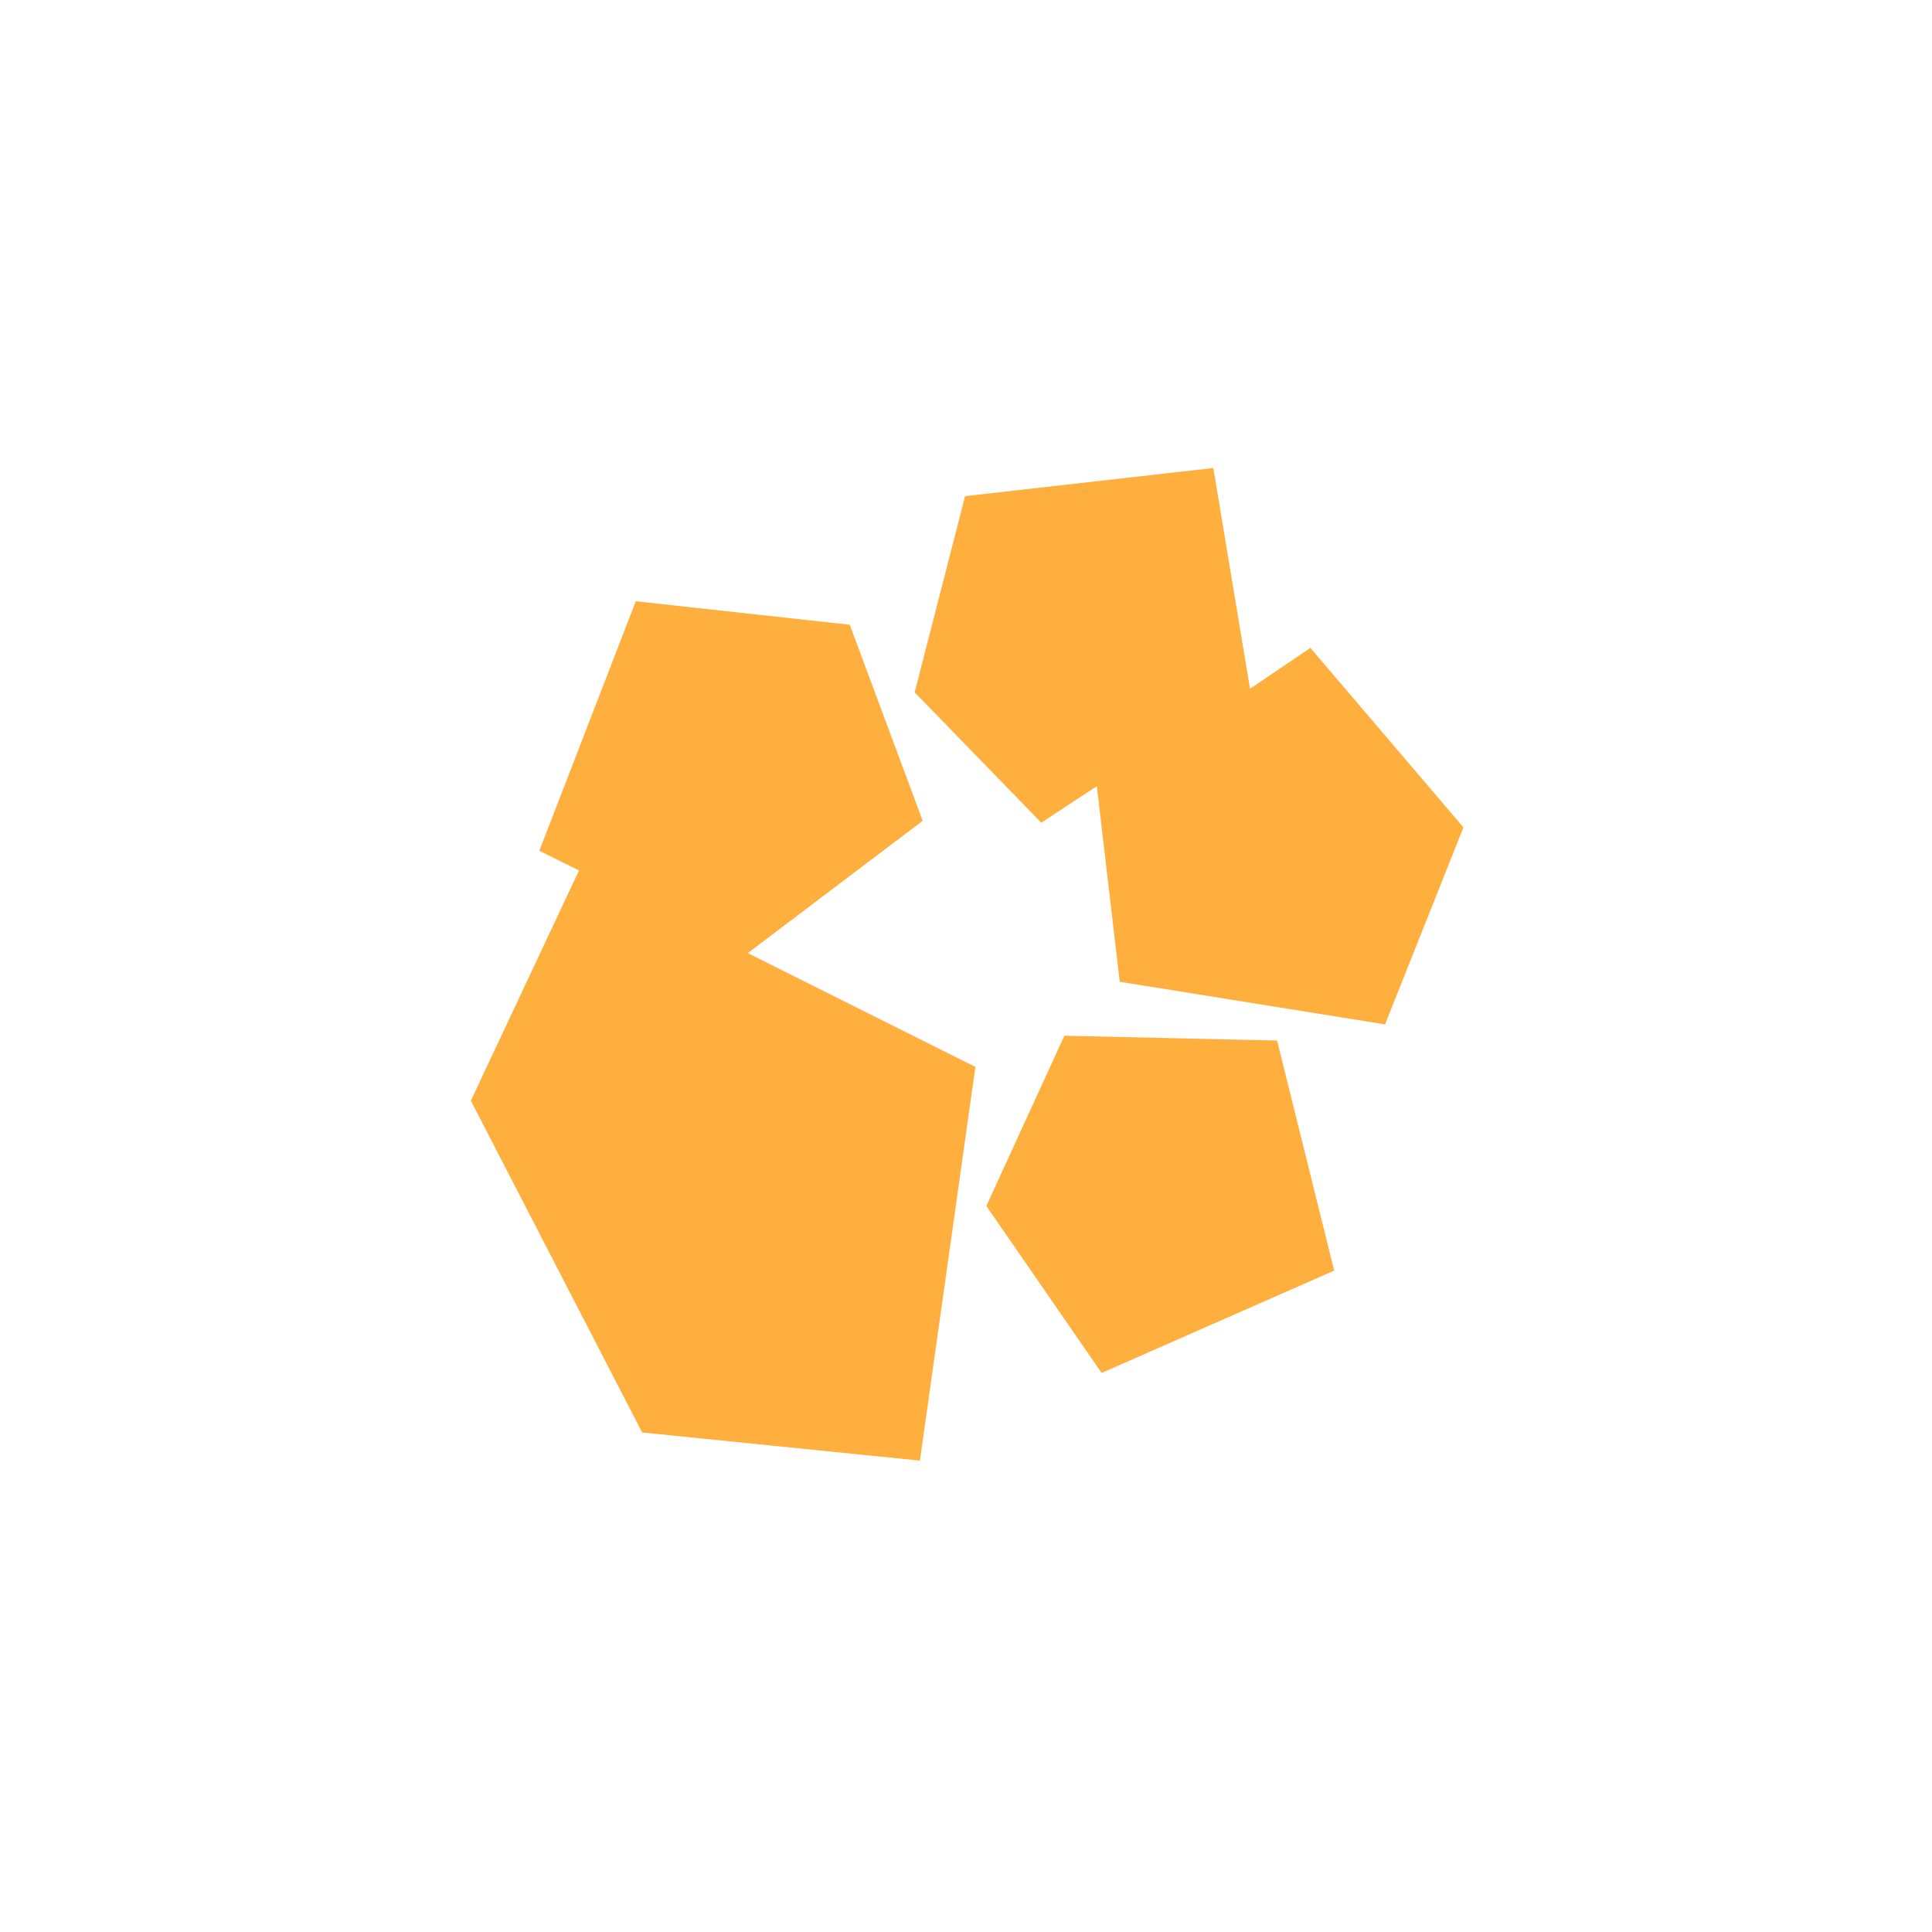
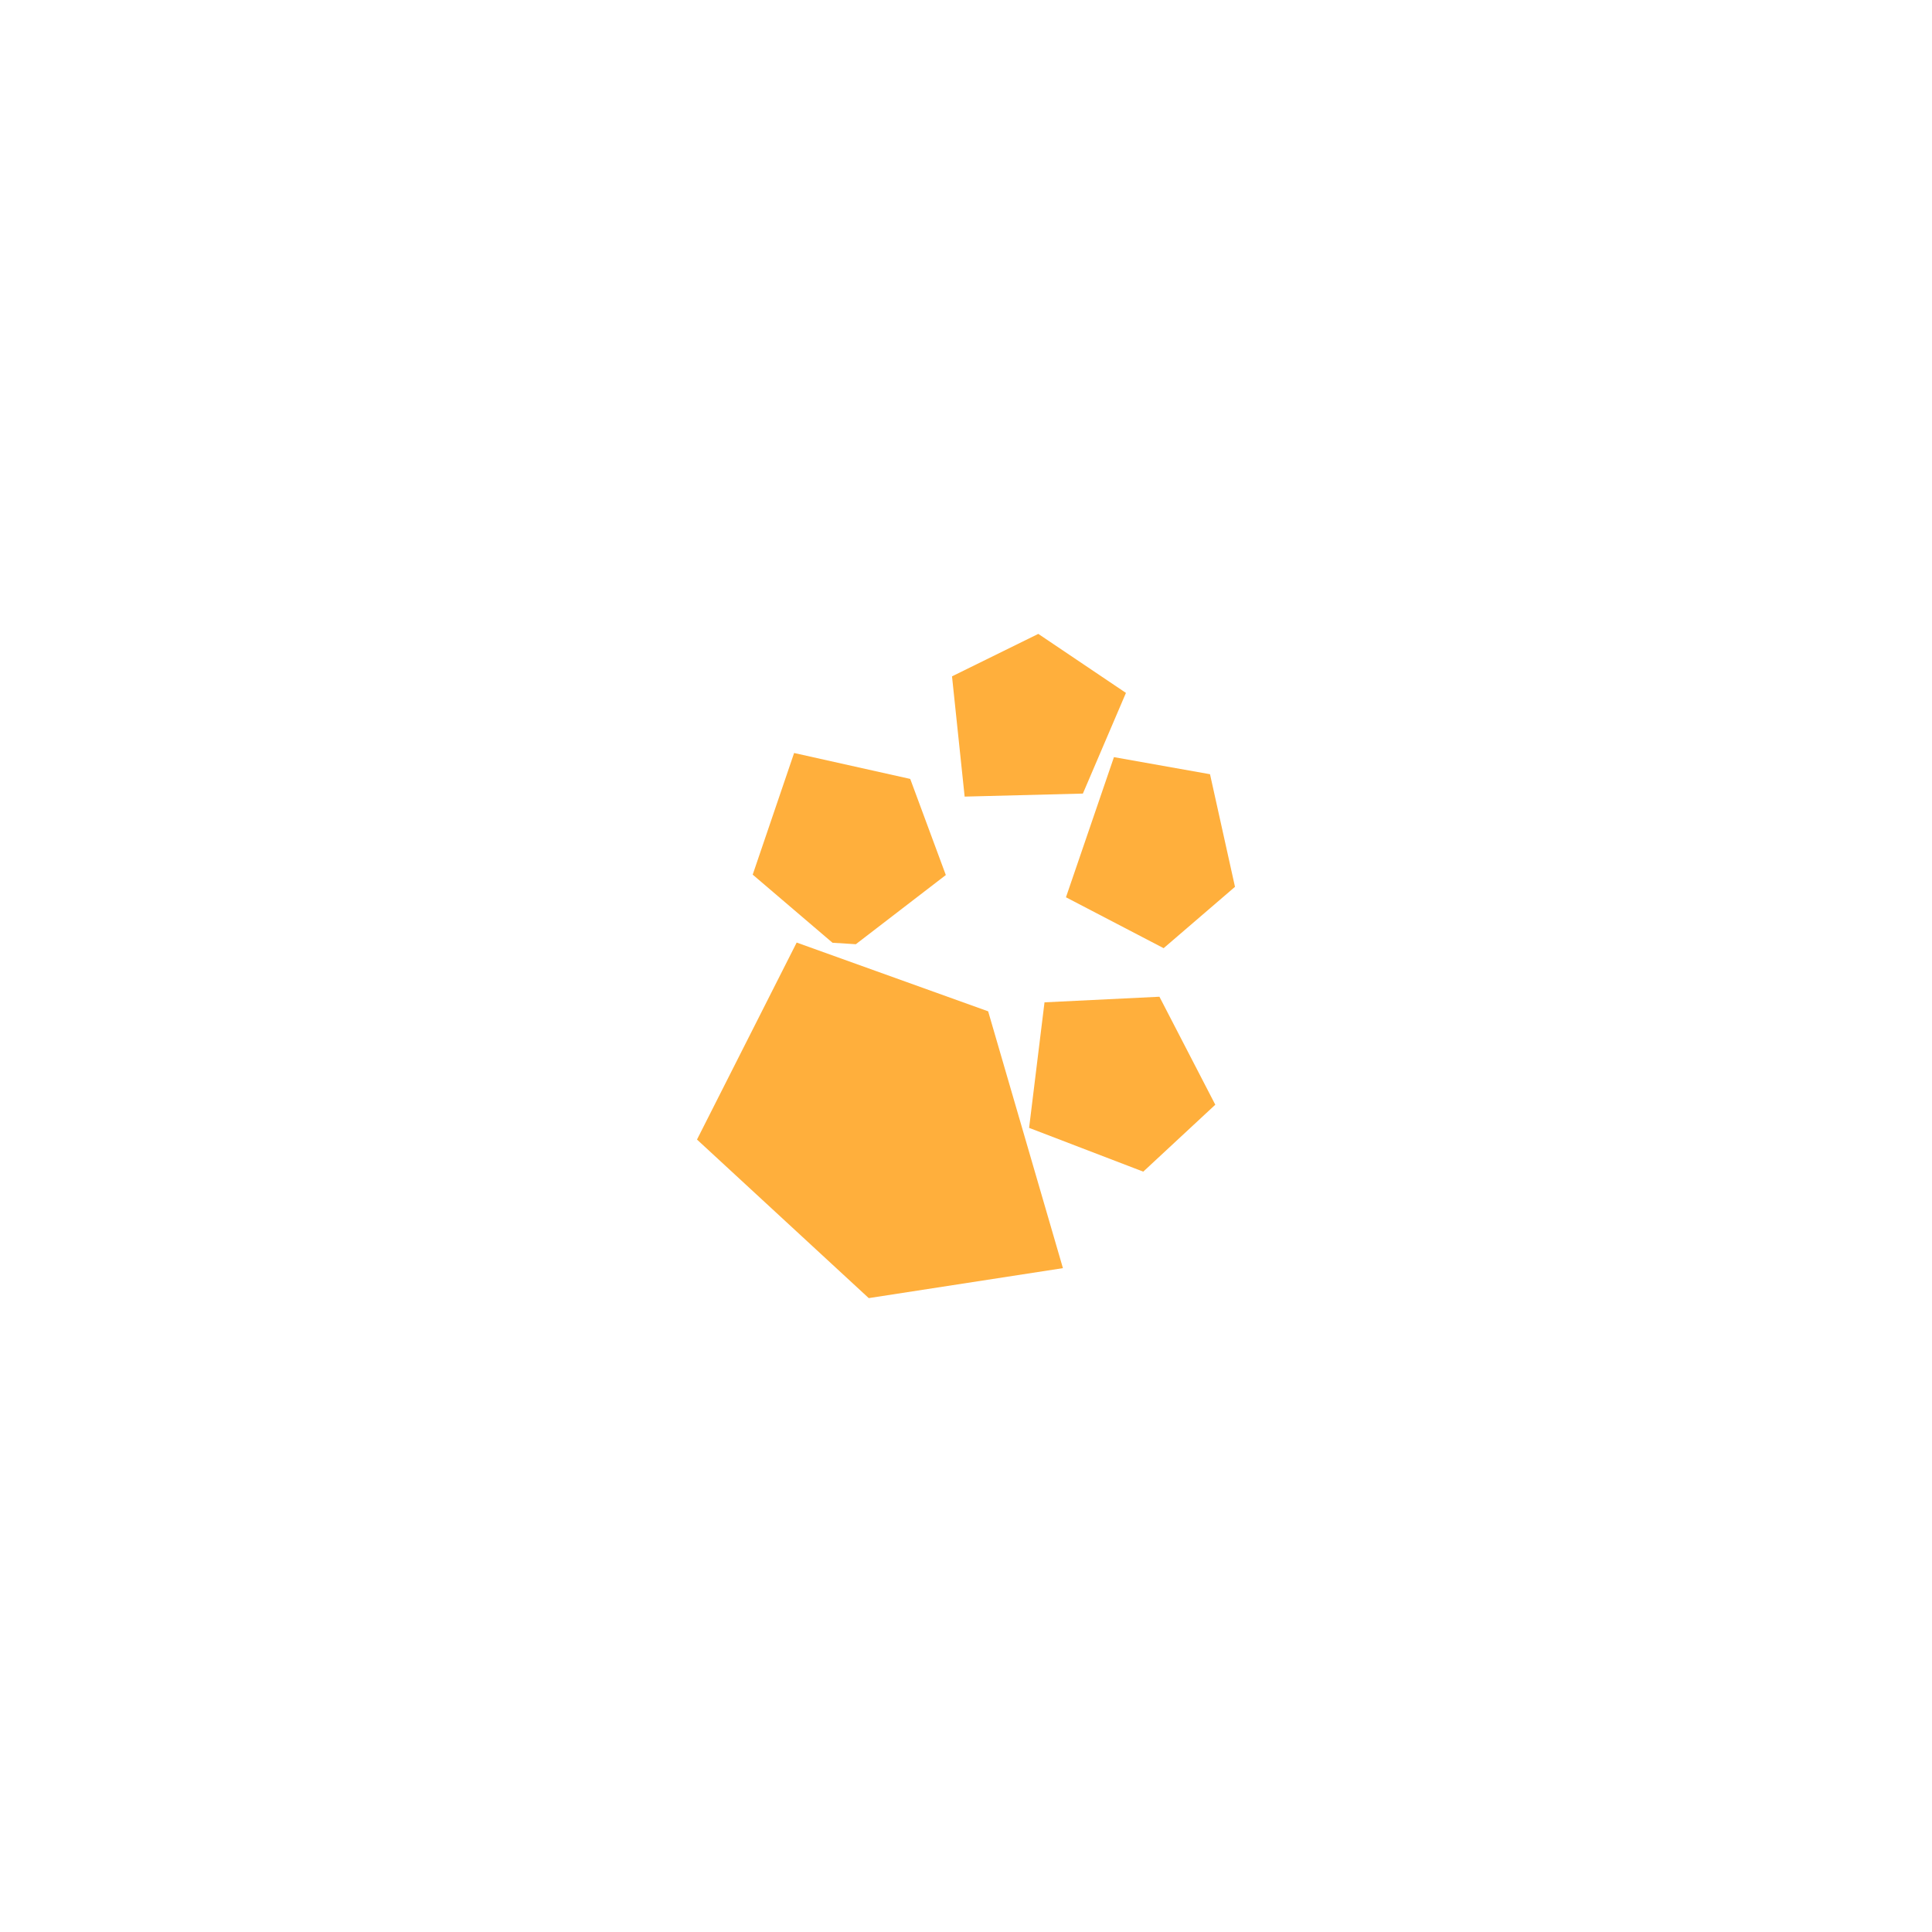
- <svg xmlns="http://www.w3.org/2000/svg" version="1.1" id="Layer_1" x="0px" y="0px" width="1000px" height="1000px" viewBox="0 0 1000 1000" enable-background="new 0 0 1000 1000" xml:space="preserve">
-   <path fill="#FFAF3E" d="M570.203,710.633l120.367-52.977l-29.547-119.07l-110.102-2.492l-40.391,88.125L570.203,710.633z   M473.422,358.359l65.547,67.469l28.75-18.906l11.859,101.25l137.32,22.055l40.57-101.969l-79.203-92.914L647,356.508  l-18.984-114.281l-128.484,14.578L473.422,358.359z M329.078,311.211l110.75,12.156l37.758,101.469l-90.523,68.484l117.805,58.914  l-28.727,203.789l-143.75-14.578l-88.688-171.727l55.992-119.18l-20.531-10.172L329.078,311.211z" />
+ <svg xmlns="http://www.w3.org/2000/svg" version="1.1" id="Layer_1" x="0px" y="0px" width="200px" height="200px" viewBox="0 0 200 200" enable-background="new 0 0 200 200" xml:space="preserve">
+   <g>
+     <polygon fill="#FFAF3C" points="72.153,117.966 89.933,134.38 110.034,131.278 102.293,104.692 82.471,97.573  " />
+     <polygon fill="#FFAF3C" points="82.206,77.95 77.92,90.542 86.18,97.593 88.596,97.745 97.911,90.583 94.227,80.634  " />
+     <polygon fill="#FFAF3C" points="116.557,71.729 107.485,65.62 98.552,70.015 99.86,82.464 112.1,82.151  " />
+     <polygon fill="#FFAF3C" points="115.315,78.378 110.348,92.886 120.459,98.155 127.846,91.804 125.26,80.147  " />
+     <polygon fill="#FFAF3C" points="108.127,103.761 106.532,116.757 118.35,121.288 125.807,114.36 120.024,103.181  " />
+   </g>
</svg>
